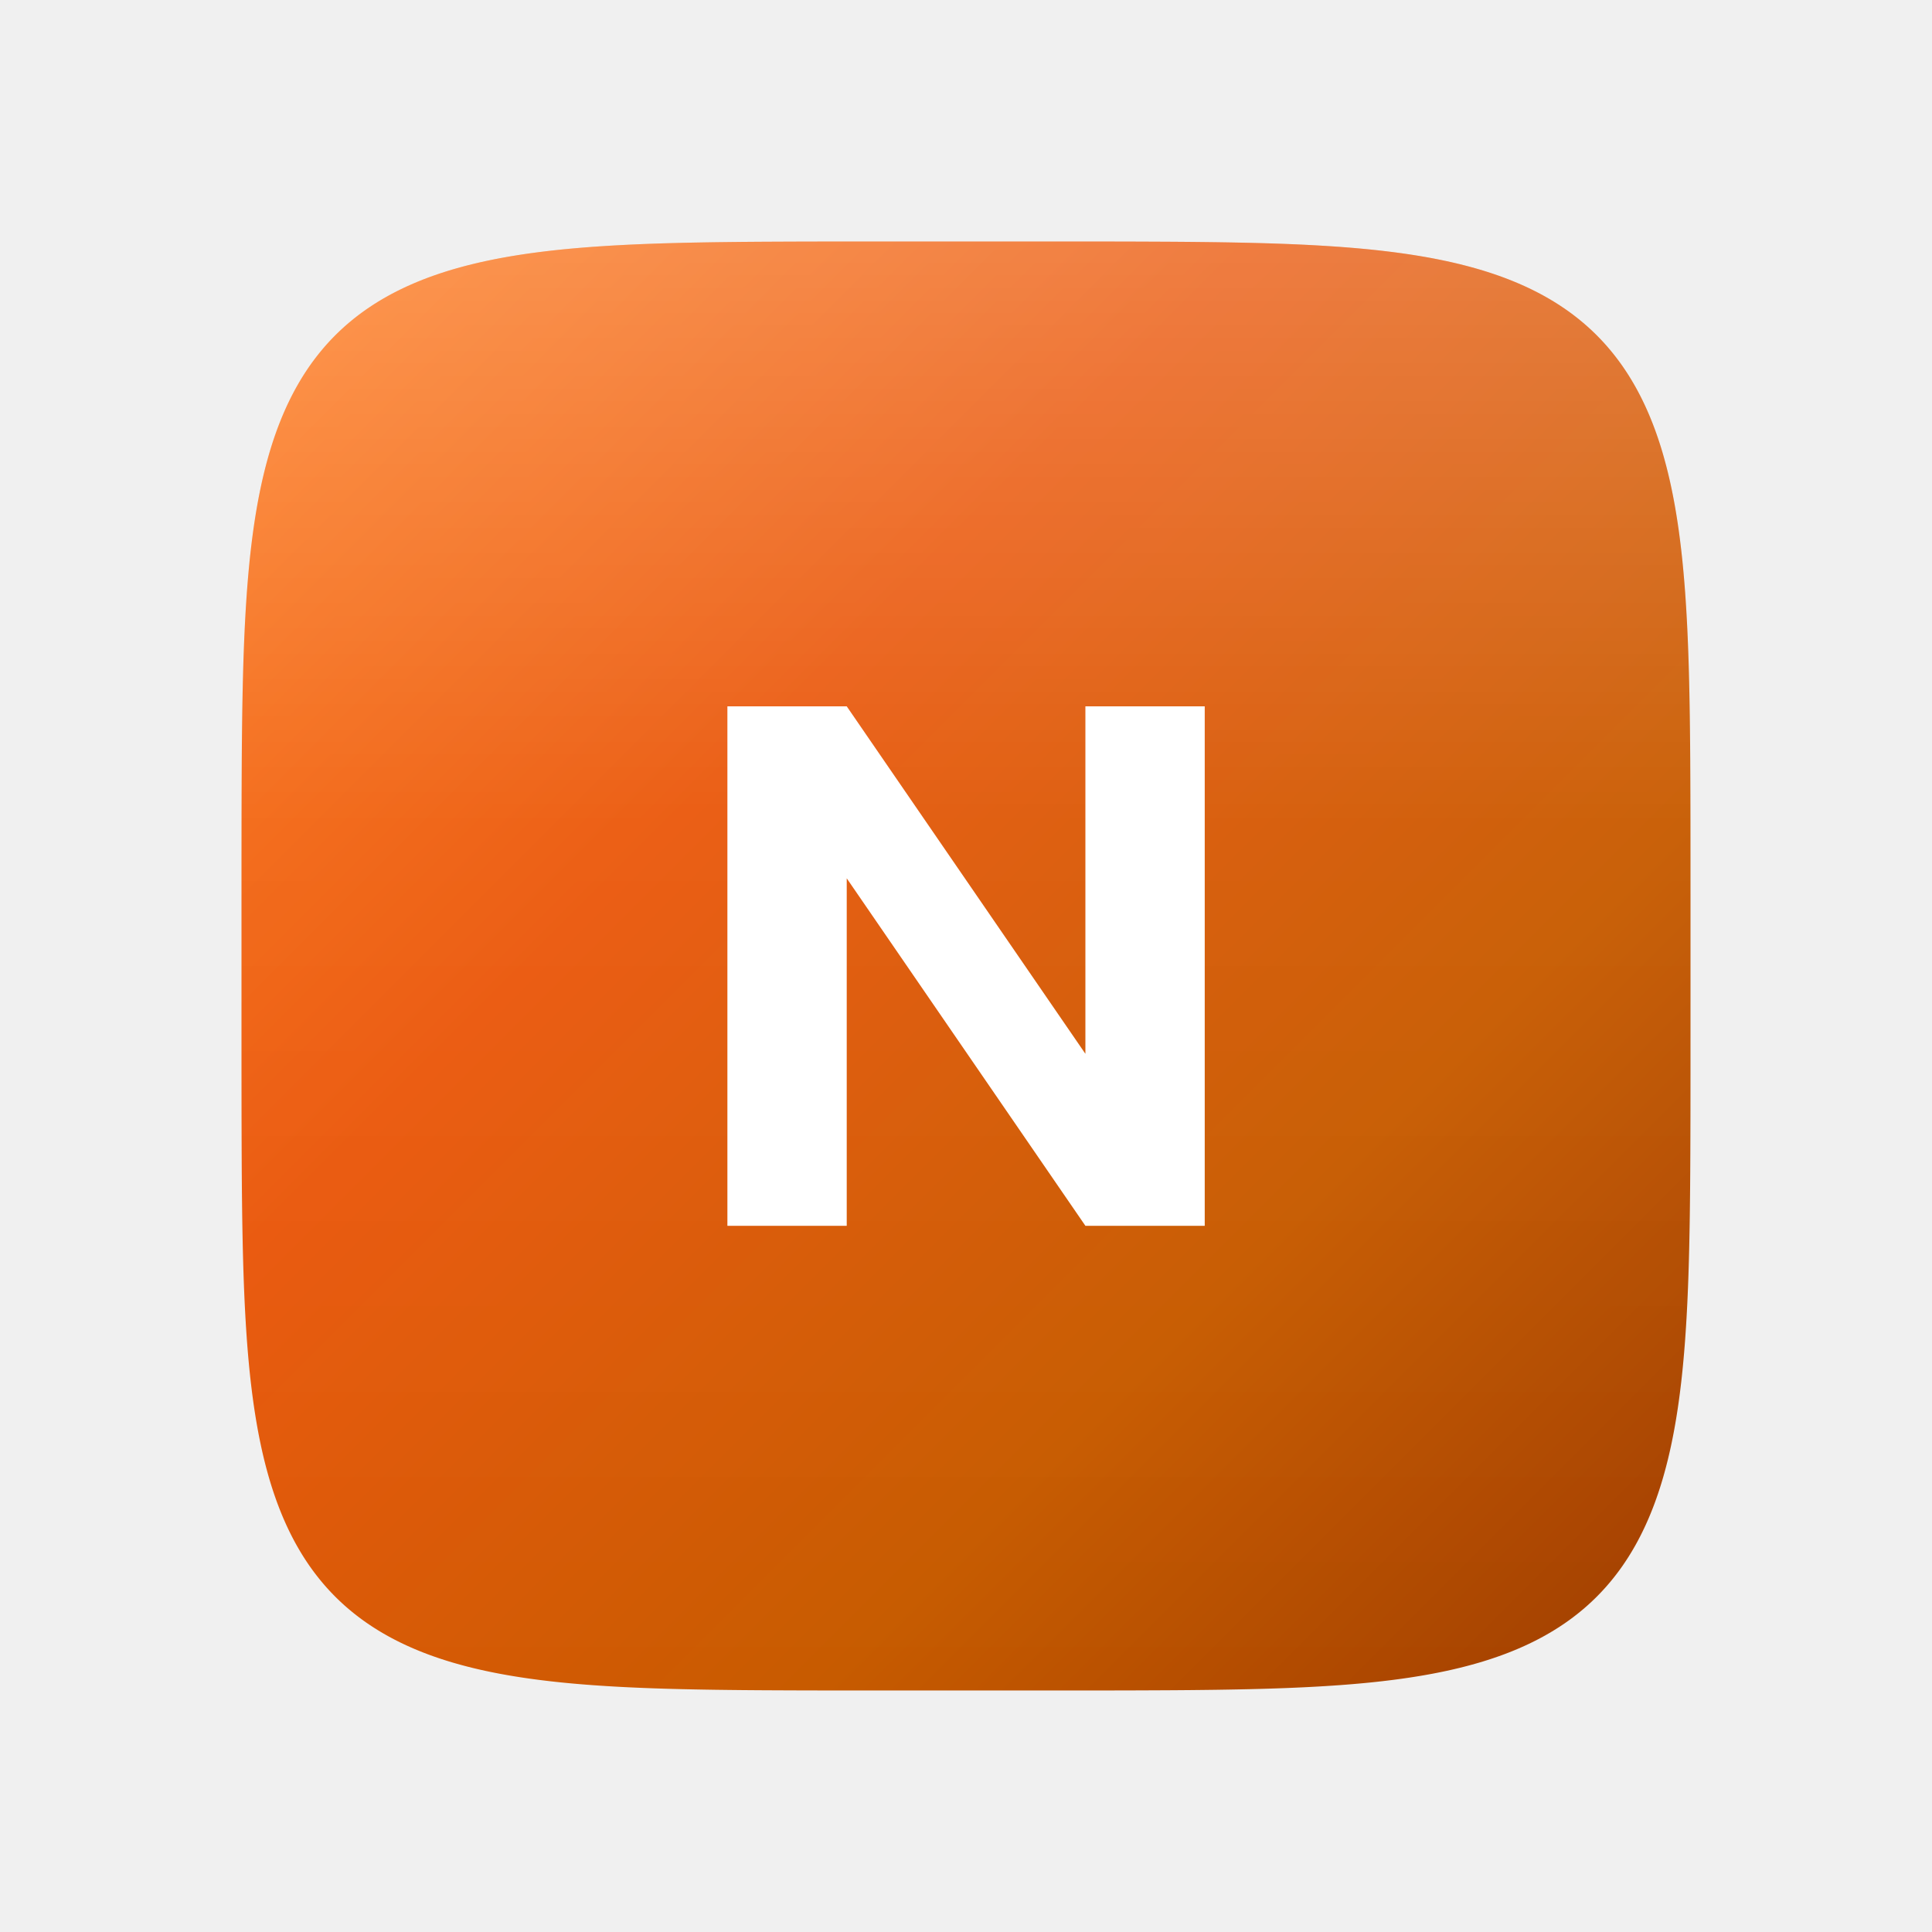
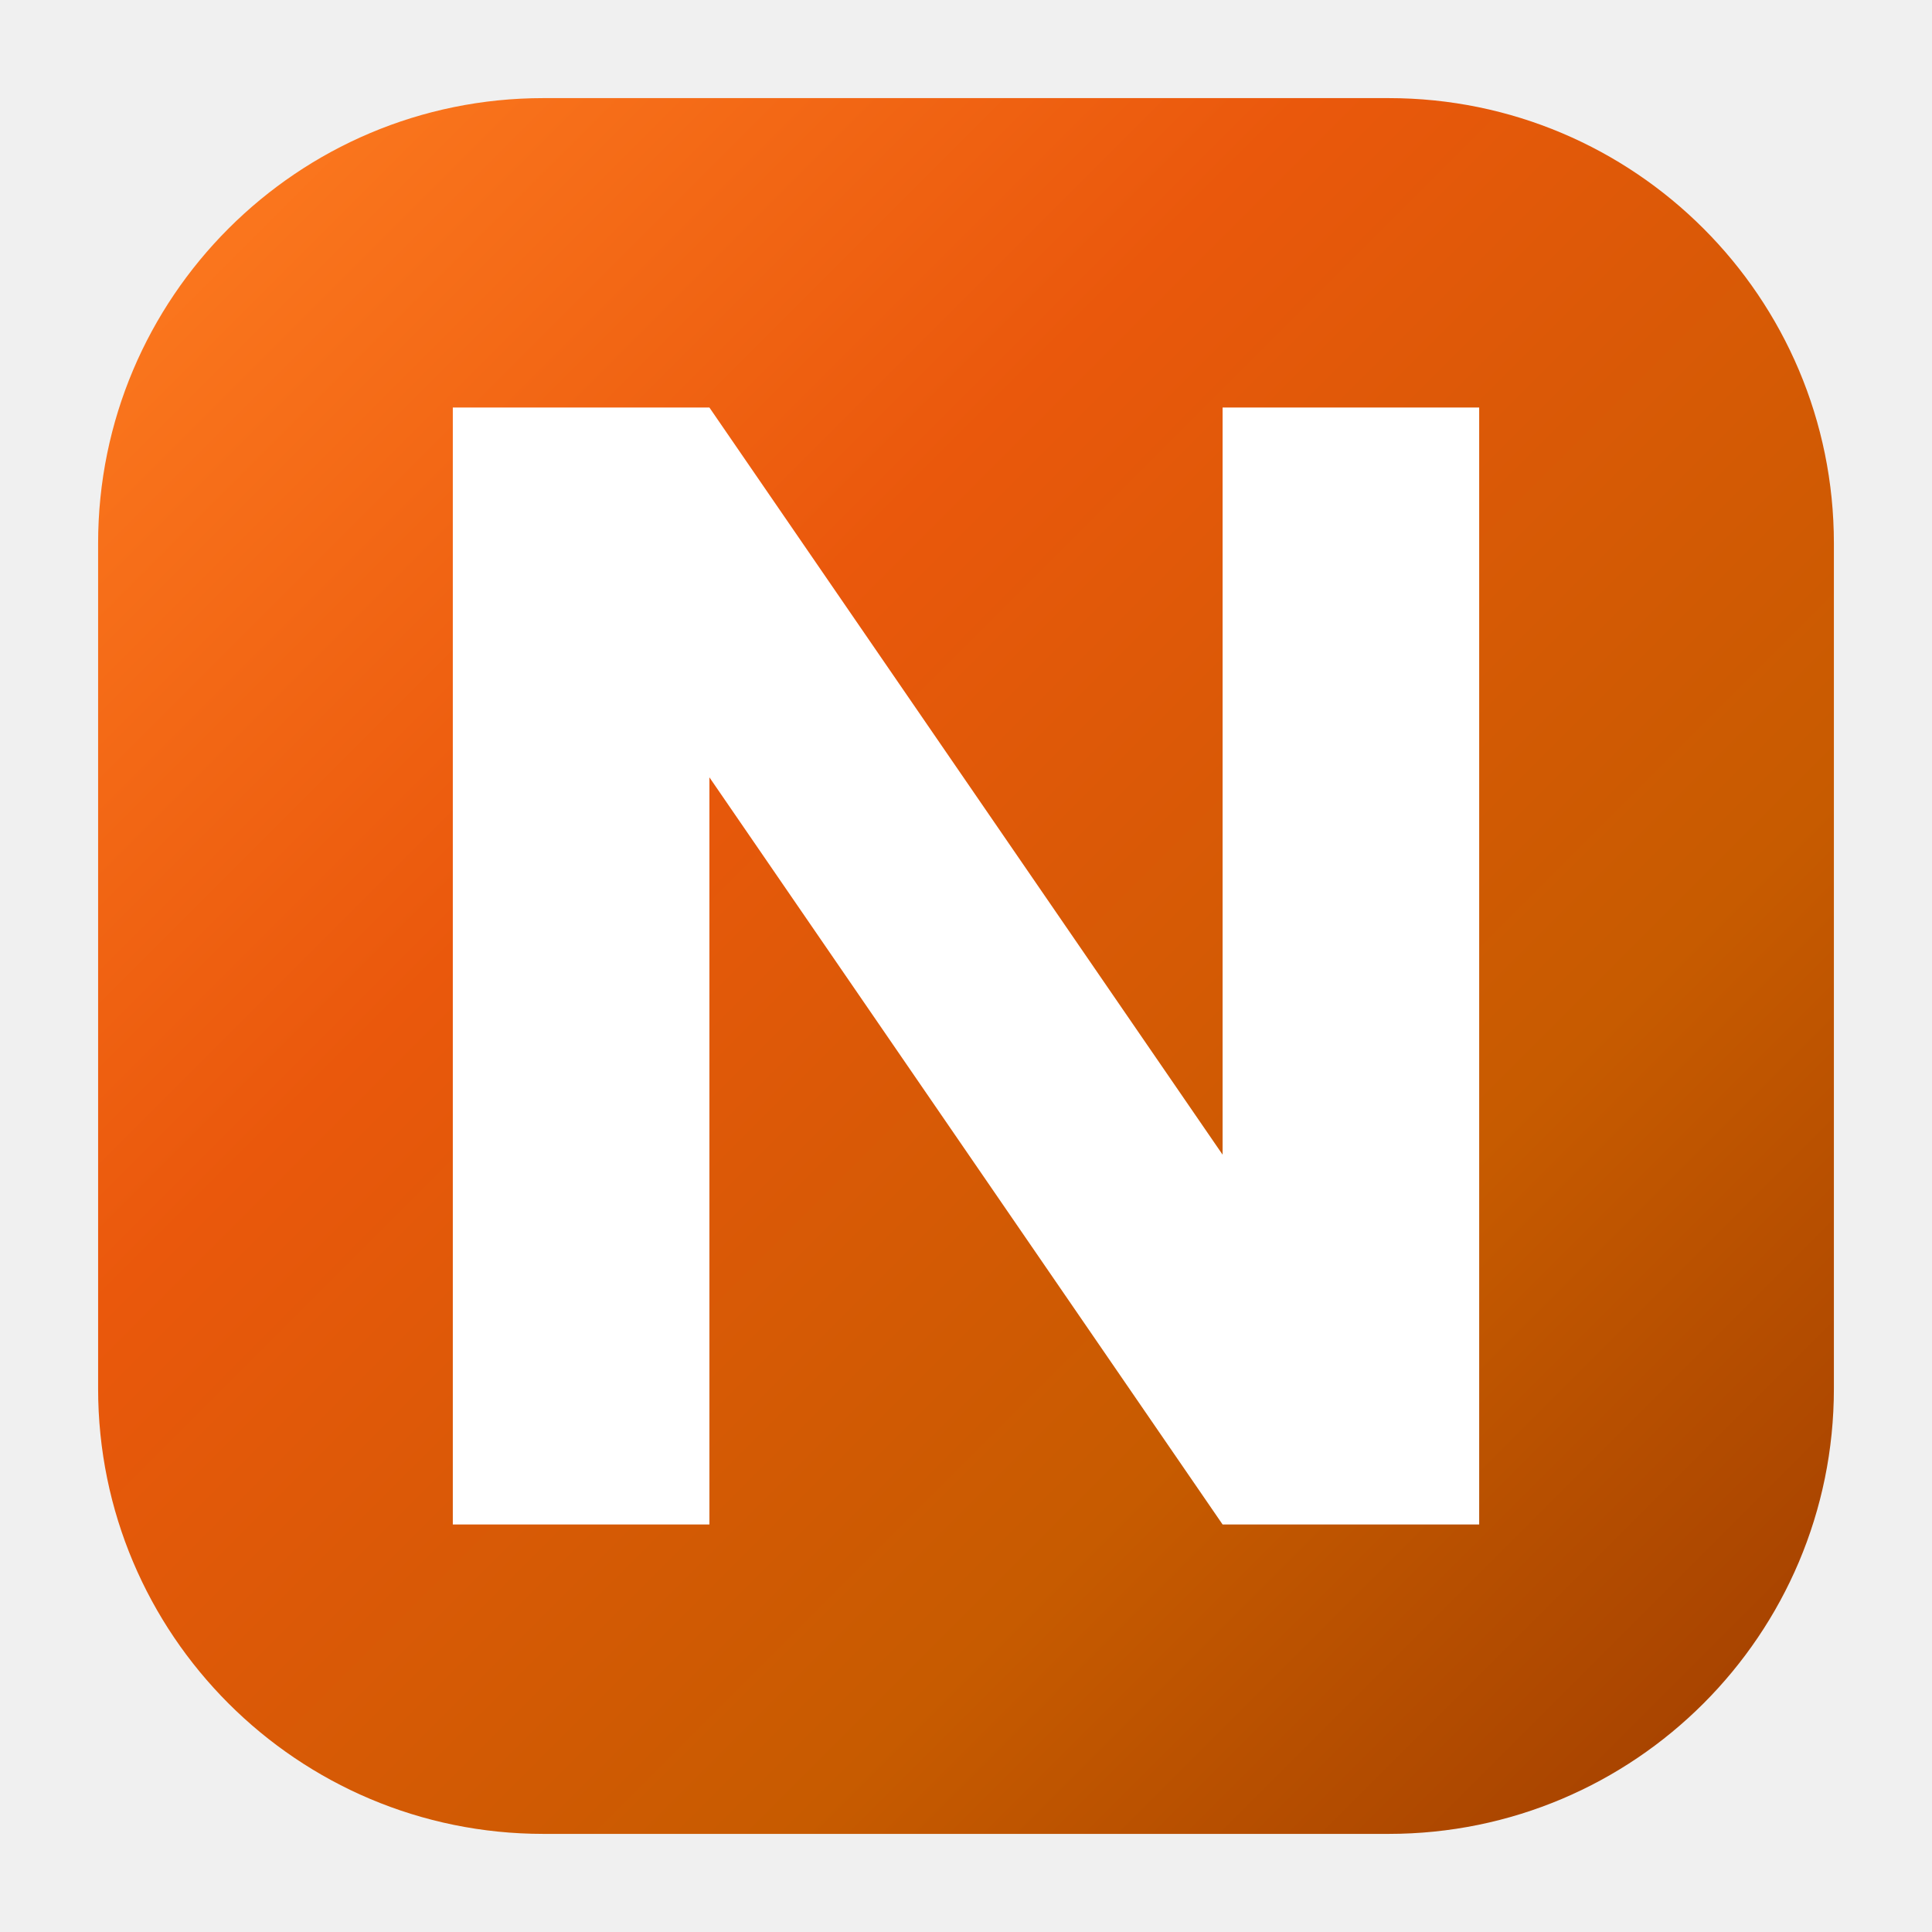
- <svg xmlns="http://www.w3.org/2000/svg" width="192" height="192" viewBox="0 0 192 192">
+ <svg xmlns="http://www.w3.org/2000/svg" width="192" height="192" viewBox="0 0 512 512">
  <defs>
    <linearGradient id="nopalouBrandGrad" x1="0%" y1="0%" x2="100%" y2="100%">
      <stop offset="0%" stop-color="#FF7E22" />
      <stop offset="35%" stop-color="#EA580C" />
      <stop offset="70%" stop-color="#C75B00" />
      <stop offset="100%" stop-color="#9E3C00" />
    </linearGradient>
-     <linearGradient id="nopalouTopSheen" x1="0%" y1="0%" x2="0%" y2="100%">
-       <stop offset="0%" stop-color="#FFFFFF" stop-opacity="0.22" />
-       <stop offset="40%" stop-color="#FFFFFF" stop-opacity="0.04" />
-       <stop offset="100%" stop-color="#FFFFFF" stop-opacity="0.00" />
-     </linearGradient>
-     <clipPath id="squircleClip">
-       <path d="M168.000 96.000 L167.999 106.806 L167.996 110.259 L167.990 112.769 L167.982 114.813 L167.973 116.569 L167.961 118.123 L167.946 119.529 L167.930 120.818 L167.911 122.013 L167.890 123.130 L167.867 124.181 L167.842 125.176 L167.815 126.121 L167.785 127.023 L167.753 127.887 L167.719 128.716 L167.683 129.513 L167.644 130.282 L167.603 131.025 L167.560 131.744 L167.515 132.441 L167.468 133.117 L167.418 133.774 L167.366 134.414 L167.312 135.036 L167.256 135.643 L167.198 136.235 L167.137 136.813 L167.074 137.378 L167.008 137.931 L166.941 138.471 L166.871 139.000 L166.799 139.518 L166.725 140.026 L166.648 140.523 L166.569 141.012 L166.488 141.491 L166.405 141.961 L166.319 142.423 L166.231 142.876 L166.140 143.322 L166.048 143.760 L165.953 144.191 L165.855 144.614 L165.756 145.031 L165.653 145.441 L165.549 145.844 L165.442 146.241 L165.333 146.632 L165.222 147.017 L165.108 147.396 L164.992 147.769 L164.873 148.137 L164.752 148.499 L164.628 148.856 L164.503 149.208 L164.374 149.555 L164.243 149.897 L164.110 150.234 L163.974 150.566 L163.836 150.893 L163.695 151.216 L163.552 151.535 L163.406 151.849 L163.258 152.159 L163.107 152.465 L162.954 152.766 L162.798 153.063 L162.639 153.357 L162.478 153.646 L162.314 153.931 L162.148 154.213 L161.979 154.491 L161.807 154.765 L161.633 155.035 L161.455 155.302 L161.276 155.565 L161.093 155.825 L160.908 156.081 L160.719 156.334 L160.528 156.583 L160.335 156.829 L160.138 157.071 L159.938 157.311 L159.736 157.547 L159.531 157.780 L159.322 158.009 L159.111 158.236 L158.897 158.459 L158.680 158.680 L158.459 158.897 L158.236 159.111 L158.009 159.322 L157.780 159.531 L157.547 159.736 L157.311 159.938 L157.071 160.138 L156.829 160.335 L156.583 160.528 L156.334 160.719 L156.081 160.908 L155.825 161.093 L155.565 161.276 L155.302 161.455 L155.035 161.633 L154.765 161.807 L154.491 161.979 L154.213 162.148 L153.931 162.314 L153.646 162.478 L153.357 162.639 L153.063 162.798 L152.766 162.954 L152.465 163.107 L152.159 163.258 L151.849 163.406 L151.535 163.552 L151.216 163.695 L150.893 163.836 L150.566 163.974 L150.234 164.110 L149.897 164.243 L149.555 164.374 L149.208 164.503 L148.856 164.628 L148.499 164.752 L148.137 164.873 L147.769 164.992 L147.396 165.108 L147.017 165.222 L146.632 165.333 L146.241 165.442 L145.844 165.549 L145.441 165.653 L145.031 165.756 L144.614 165.855 L144.191 165.953 L143.760 166.048 L143.322 166.140 L142.876 166.231 L142.423 166.319 L141.961 166.405 L141.491 166.488 L141.012 166.569 L140.523 166.648 L140.026 166.725 L139.518 166.799 L139.000 166.871 L138.471 166.941 L137.931 167.008 L137.378 167.074 L136.813 167.137 L136.235 167.198 L135.643 167.256 L135.036 167.312 L134.414 167.366 L133.774 167.418 L133.117 167.468 L132.441 167.515 L131.744 167.560 L131.025 167.603 L130.282 167.644 L129.513 167.683 L128.716 167.719 L127.887 167.753 L127.023 167.785 L126.121 167.815 L125.176 167.842 L124.181 167.867 L123.130 167.890 L122.013 167.911 L120.818 167.930 L119.529 167.946 L118.123 167.961 L116.569 167.973 L114.813 167.982 L112.769 167.990 L110.259 167.996 L106.806 167.999 L96.000 168.000 L85.194 167.999 L81.741 167.996 L79.231 167.990 L77.187 167.982 L75.431 167.973 L73.877 167.961 L72.471 167.946 L71.182 167.930 L69.987 167.911 L68.870 167.890 L67.819 167.867 L66.824 167.842 L65.879 167.815 L64.977 167.785 L64.113 167.753 L63.284 167.719 L62.487 167.683 L61.718 167.644 L60.975 167.603 L60.256 167.560 L59.559 167.515 L58.883 167.468 L58.226 167.418 L57.586 167.366 L56.964 167.312 L56.357 167.256 L55.765 167.198 L55.187 167.137 L54.622 167.074 L54.069 167.008 L53.529 166.941 L53.000 166.871 L52.482 166.799 L51.974 166.725 L51.477 166.648 L50.988 166.569 L50.509 166.488 L50.039 166.405 L49.577 166.319 L49.124 166.231 L48.678 166.140 L48.240 166.048 L47.809 165.953 L47.386 165.855 L46.969 165.756 L46.559 165.653 L46.156 165.549 L45.759 165.442 L45.368 165.333 L44.983 165.222 L44.604 165.108 L44.231 164.992 L43.863 164.873 L43.501 164.752 L43.144 164.628 L42.792 164.503 L42.445 164.374 L42.103 164.243 L41.766 164.110 L41.434 163.974 L41.107 163.836 L40.784 163.695 L40.465 163.552 L40.151 163.406 L39.841 163.258 L39.535 163.107 L39.234 162.954 L38.937 162.798 L38.643 162.639 L38.354 162.478 L38.069 162.314 L37.787 162.148 L37.509 161.979 L37.235 161.807 L36.965 161.633 L36.698 161.455 L36.435 161.276 L36.175 161.093 L35.919 160.908 L35.666 160.719 L35.417 160.528 L35.171 160.335 L34.929 160.138 L34.689 159.938 L34.453 159.736 L34.220 159.531 L33.991 159.322 L33.764 159.111 L33.541 158.897 L33.320 158.680 L33.103 158.459 L32.889 158.236 L32.678 158.009 L32.469 157.780 L32.264 157.547 L32.062 157.311 L31.862 157.071 L31.665 156.829 L31.472 156.583 L31.281 156.334 L31.092 156.081 L30.907 155.825 L30.724 155.565 L30.545 155.302 L30.367 155.035 L30.193 154.765 L30.021 154.491 L29.852 154.213 L29.686 153.931 L29.522 153.646 L29.361 153.357 L29.202 153.063 L29.046 152.766 L28.893 152.465 L28.742 152.159 L28.594 151.849 L28.448 151.535 L28.305 151.216 L28.164 150.893 L28.026 150.566 L27.890 150.234 L27.757 149.897 L27.626 149.555 L27.497 149.208 L27.372 148.856 L27.248 148.499 L27.127 148.137 L27.008 147.769 L26.892 147.396 L26.778 147.017 L26.667 146.632 L26.558 146.241 L26.451 145.844 L26.347 145.441 L26.244 145.031 L26.145 144.614 L26.047 144.191 L25.952 143.760 L25.860 143.322 L25.769 142.876 L25.681 142.423 L25.595 141.961 L25.512 141.491 L25.431 141.012 L25.352 140.523 L25.275 140.026 L25.201 139.518 L25.129 139.000 L25.059 138.471 L24.992 137.931 L24.926 137.378 L24.863 136.813 L24.802 136.235 L24.744 135.643 L24.688 135.036 L24.634 134.414 L24.582 133.774 L24.532 133.117 L24.485 132.441 L24.440 131.744 L24.397 131.025 L24.356 130.282 L24.317 129.513 L24.281 128.716 L24.247 127.887 L24.215 127.023 L24.185 126.121 L24.158 125.176 L24.133 124.181 L24.110 123.130 L24.089 122.013 L24.070 120.818 L24.054 119.529 L24.039 118.123 L24.027 116.569 L24.018 114.813 L24.010 112.769 L24.004 110.259 L24.001 106.806 L24.000 96.000 L24.001 85.194 L24.004 81.741 L24.010 79.231 L24.018 77.187 L24.027 75.431 L24.039 73.877 L24.054 72.471 L24.070 71.182 L24.089 69.987 L24.110 68.870 L24.133 67.819 L24.158 66.824 L24.185 65.879 L24.215 64.977 L24.247 64.113 L24.281 63.284 L24.317 62.487 L24.356 61.718 L24.397 60.975 L24.440 60.256 L24.485 59.559 L24.532 58.883 L24.582 58.226 L24.634 57.586 L24.688 56.964 L24.744 56.357 L24.802 55.765 L24.863 55.187 L24.926 54.622 L24.992 54.069 L25.059 53.529 L25.129 53.000 L25.201 52.482 L25.275 51.974 L25.352 51.477 L25.431 50.988 L25.512 50.509 L25.595 50.039 L25.681 49.577 L25.769 49.124 L25.860 48.678 L25.952 48.240 L26.047 47.809 L26.145 47.386 L26.244 46.969 L26.347 46.559 L26.451 46.156 L26.558 45.759 L26.667 45.368 L26.778 44.983 L26.892 44.604 L27.008 44.231 L27.127 43.863 L27.248 43.501 L27.372 43.144 L27.497 42.792 L27.626 42.445 L27.757 42.103 L27.890 41.766 L28.026 41.434 L28.164 41.107 L28.305 40.784 L28.448 40.465 L28.594 40.151 L28.742 39.841 L28.893 39.535 L29.046 39.234 L29.202 38.937 L29.361 38.643 L29.522 38.354 L29.686 38.069 L29.852 37.787 L30.021 37.509 L30.193 37.235 L30.367 36.965 L30.545 36.698 L30.724 36.435 L30.907 36.175 L31.092 35.919 L31.281 35.666 L31.472 35.417 L31.665 35.171 L31.862 34.929 L32.062 34.689 L32.264 34.453 L32.469 34.220 L32.678 33.991 L32.889 33.764 L33.103 33.541 L33.320 33.320 L33.541 33.103 L33.764 32.889 L33.991 32.678 L34.220 32.469 L34.453 32.264 L34.689 32.062 L34.929 31.862 L35.171 31.665 L35.417 31.472 L35.666 31.281 L35.919 31.092 L36.175 30.907 L36.435 30.724 L36.698 30.545 L36.965 30.367 L37.235 30.193 L37.509 30.021 L37.787 29.852 L38.069 29.686 L38.354 29.522 L38.643 29.361 L38.937 29.202 L39.234 29.046 L39.535 28.893 L39.841 28.742 L40.151 28.594 L40.465 28.448 L40.784 28.305 L41.107 28.164 L41.434 28.026 L41.766 27.890 L42.103 27.757 L42.445 27.626 L42.792 27.497 L43.144 27.372 L43.501 27.248 L43.863 27.127 L44.231 27.008 L44.604 26.892 L44.983 26.778 L45.368 26.667 L45.759 26.558 L46.156 26.451 L46.559 26.347 L46.969 26.244 L47.386 26.145 L47.809 26.047 L48.240 25.952 L48.678 25.860 L49.124 25.769 L49.577 25.681 L50.039 25.595 L50.509 25.512 L50.988 25.431 L51.477 25.352 L51.974 25.275 L52.482 25.201 L53.000 25.129 L53.529 25.059 L54.069 24.992 L54.622 24.926 L55.187 24.863 L55.765 24.802 L56.357 24.744 L56.964 24.688 L57.586 24.634 L58.226 24.582 L58.883 24.532 L59.559 24.485 L60.256 24.440 L60.975 24.397 L61.718 24.356 L62.487 24.317 L63.284 24.281 L64.113 24.247 L64.977 24.215 L65.879 24.185 L66.824 24.158 L67.819 24.133 L68.870 24.110 L69.987 24.089 L71.182 24.070 L72.471 24.054 L73.877 24.039 L75.431 24.027 L77.187 24.018 L79.231 24.010 L81.741 24.004 L85.194 24.001 L96.000 24.000 L106.806 24.001 L110.259 24.004 L112.769 24.010 L114.813 24.018 L116.569 24.027 L118.123 24.039 L119.529 24.054 L120.818 24.070 L122.013 24.089 L123.130 24.110 L124.181 24.133 L125.176 24.158 L126.121 24.185 L127.023 24.215 L127.887 24.247 L128.716 24.281 L129.513 24.317 L130.282 24.356 L131.025 24.397 L131.744 24.440 L132.441 24.485 L133.117 24.532 L133.774 24.582 L134.414 24.634 L135.036 24.688 L135.643 24.744 L136.235 24.802 L136.813 24.863 L137.378 24.926 L137.931 24.992 L138.471 25.059 L139.000 25.129 L139.518 25.201 L140.026 25.275 L140.523 25.352 L141.012 25.431 L141.491 25.512 L141.961 25.595 L142.423 25.681 L142.876 25.769 L143.322 25.860 L143.760 25.952 L144.191 26.047 L144.614 26.145 L145.031 26.244 L145.441 26.347 L145.844 26.451 L146.241 26.558 L146.632 26.667 L147.017 26.778 L147.396 26.892 L147.769 27.008 L148.137 27.127 L148.499 27.248 L148.856 27.372 L149.208 27.497 L149.555 27.626 L149.897 27.757 L150.234 27.890 L150.566 28.026 L150.893 28.164 L151.216 28.305 L151.535 28.448 L151.849 28.594 L152.159 28.742 L152.465 28.893 L152.766 29.046 L153.063 29.202 L153.357 29.361 L153.646 29.522 L153.931 29.686 L154.213 29.852 L154.491 30.021 L154.765 30.193 L155.035 30.367 L155.302 30.545 L155.565 30.724 L155.825 30.907 L156.081 31.092 L156.334 31.281 L156.583 31.472 L156.829 31.665 L157.071 31.862 L157.311 32.062 L157.547 32.264 L157.780 32.469 L158.009 32.678 L158.236 32.889 L158.459 33.103 L158.680 33.320 L158.897 33.541 L159.111 33.764 L159.322 33.991 L159.531 34.220 L159.736 34.453 L159.938 34.689 L160.138 34.929 L160.335 35.171 L160.528 35.417 L160.719 35.666 L160.908 35.919 L161.093 36.175 L161.276 36.435 L161.455 36.698 L161.633 36.965 L161.807 37.235 L161.979 37.509 L162.148 37.787 L162.314 38.069 L162.478 38.354 L162.639 38.643 L162.798 38.937 L162.954 39.234 L163.107 39.535 L163.258 39.841 L163.406 40.151 L163.552 40.465 L163.695 40.784 L163.836 41.107 L163.974 41.434 L164.110 41.766 L164.243 42.103 L164.374 42.445 L164.503 42.792 L164.628 43.144 L164.752 43.501 L164.873 43.863 L164.992 44.231 L165.108 44.604 L165.222 44.983 L165.333 45.368 L165.442 45.759 L165.549 46.156 L165.653 46.559 L165.756 46.969 L165.855 47.386 L165.953 47.809 L166.048 48.240 L166.140 48.678 L166.231 49.124 L166.319 49.577 L166.405 50.039 L166.488 50.509 L166.569 50.988 L166.648 51.477 L166.725 51.974 L166.799 52.482 L166.871 53.000 L166.941 53.529 L167.008 54.069 L167.074 54.622 L167.137 55.187 L167.198 55.765 L167.256 56.357 L167.312 56.964 L167.366 57.586 L167.418 58.226 L167.468 58.883 L167.515 59.559 L167.560 60.256 L167.603 60.975 L167.644 61.718 L167.683 62.487 L167.719 63.284 L167.753 64.113 L167.785 64.977 L167.815 65.879 L167.842 66.824 L167.867 67.819 L167.890 68.870 L167.911 69.987 L167.930 71.182 L167.946 72.471 L167.961 73.877 L167.973 75.431 L167.982 77.187 L167.990 79.231 L167.996 81.741 L167.999 85.194 Z" />
-     </clipPath>
  </defs>
-   <path d="M168.000 96.000 L167.999 106.806 L167.996 110.259 L167.990 112.769 L167.982 114.813 L167.973 116.569 L167.961 118.123 L167.946 119.529 L167.930 120.818 L167.911 122.013 L167.890 123.130 L167.867 124.181 L167.842 125.176 L167.815 126.121 L167.785 127.023 L167.753 127.887 L167.719 128.716 L167.683 129.513 L167.644 130.282 L167.603 131.025 L167.560 131.744 L167.515 132.441 L167.468 133.117 L167.418 133.774 L167.366 134.414 L167.312 135.036 L167.256 135.643 L167.198 136.235 L167.137 136.813 L167.074 137.378 L167.008 137.931 L166.941 138.471 L166.871 139.000 L166.799 139.518 L166.725 140.026 L166.648 140.523 L166.569 141.012 L166.488 141.491 L166.405 141.961 L166.319 142.423 L166.231 142.876 L166.140 143.322 L166.048 143.760 L165.953 144.191 L165.855 144.614 L165.756 145.031 L165.653 145.441 L165.549 145.844 L165.442 146.241 L165.333 146.632 L165.222 147.017 L165.108 147.396 L164.992 147.769 L164.873 148.137 L164.752 148.499 L164.628 148.856 L164.503 149.208 L164.374 149.555 L164.243 149.897 L164.110 150.234 L163.974 150.566 L163.836 150.893 L163.695 151.216 L163.552 151.535 L163.406 151.849 L163.258 152.159 L163.107 152.465 L162.954 152.766 L162.798 153.063 L162.639 153.357 L162.478 153.646 L162.314 153.931 L162.148 154.213 L161.979 154.491 L161.807 154.765 L161.633 155.035 L161.455 155.302 L161.276 155.565 L161.093 155.825 L160.908 156.081 L160.719 156.334 L160.528 156.583 L160.335 156.829 L160.138 157.071 L159.938 157.311 L159.736 157.547 L159.531 157.780 L159.322 158.009 L159.111 158.236 L158.897 158.459 L158.680 158.680 L158.459 158.897 L158.236 159.111 L158.009 159.322 L157.780 159.531 L157.547 159.736 L157.311 159.938 L157.071 160.138 L156.829 160.335 L156.583 160.528 L156.334 160.719 L156.081 160.908 L155.825 161.093 L155.565 161.276 L155.302 161.455 L155.035 161.633 L154.765 161.807 L154.491 161.979 L154.213 162.148 L153.931 162.314 L153.646 162.478 L153.357 162.639 L153.063 162.798 L152.766 162.954 L152.465 163.107 L152.159 163.258 L151.849 163.406 L151.535 163.552 L151.216 163.695 L150.893 163.836 L150.566 163.974 L150.234 164.110 L149.897 164.243 L149.555 164.374 L149.208 164.503 L148.856 164.628 L148.499 164.752 L148.137 164.873 L147.769 164.992 L147.396 165.108 L147.017 165.222 L146.632 165.333 L146.241 165.442 L145.844 165.549 L145.441 165.653 L145.031 165.756 L144.614 165.855 L144.191 165.953 L143.760 166.048 L143.322 166.140 L142.876 166.231 L142.423 166.319 L141.961 166.405 L141.491 166.488 L141.012 166.569 L140.523 166.648 L140.026 166.725 L139.518 166.799 L139.000 166.871 L138.471 166.941 L137.931 167.008 L137.378 167.074 L136.813 167.137 L136.235 167.198 L135.643 167.256 L135.036 167.312 L134.414 167.366 L133.774 167.418 L133.117 167.468 L132.441 167.515 L131.744 167.560 L131.025 167.603 L130.282 167.644 L129.513 167.683 L128.716 167.719 L127.887 167.753 L127.023 167.785 L126.121 167.815 L125.176 167.842 L124.181 167.867 L123.130 167.890 L122.013 167.911 L120.818 167.930 L119.529 167.946 L118.123 167.961 L116.569 167.973 L114.813 167.982 L112.769 167.990 L110.259 167.996 L106.806 167.999 L96.000 168.000 L85.194 167.999 L81.741 167.996 L79.231 167.990 L77.187 167.982 L75.431 167.973 L73.877 167.961 L72.471 167.946 L71.182 167.930 L69.987 167.911 L68.870 167.890 L67.819 167.867 L66.824 167.842 L65.879 167.815 L64.977 167.785 L64.113 167.753 L63.284 167.719 L62.487 167.683 L61.718 167.644 L60.975 167.603 L60.256 167.560 L59.559 167.515 L58.883 167.468 L58.226 167.418 L57.586 167.366 L56.964 167.312 L56.357 167.256 L55.765 167.198 L55.187 167.137 L54.622 167.074 L54.069 167.008 L53.529 166.941 L53.000 166.871 L52.482 166.799 L51.974 166.725 L51.477 166.648 L50.988 166.569 L50.509 166.488 L50.039 166.405 L49.577 166.319 L49.124 166.231 L48.678 166.140 L48.240 166.048 L47.809 165.953 L47.386 165.855 L46.969 165.756 L46.559 165.653 L46.156 165.549 L45.759 165.442 L45.368 165.333 L44.983 165.222 L44.604 165.108 L44.231 164.992 L43.863 164.873 L43.501 164.752 L43.144 164.628 L42.792 164.503 L42.445 164.374 L42.103 164.243 L41.766 164.110 L41.434 163.974 L41.107 163.836 L40.784 163.695 L40.465 163.552 L40.151 163.406 L39.841 163.258 L39.535 163.107 L39.234 162.954 L38.937 162.798 L38.643 162.639 L38.354 162.478 L38.069 162.314 L37.787 162.148 L37.509 161.979 L37.235 161.807 L36.965 161.633 L36.698 161.455 L36.435 161.276 L36.175 161.093 L35.919 160.908 L35.666 160.719 L35.417 160.528 L35.171 160.335 L34.929 160.138 L34.689 159.938 L34.453 159.736 L34.220 159.531 L33.991 159.322 L33.764 159.111 L33.541 158.897 L33.320 158.680 L33.103 158.459 L32.889 158.236 L32.678 158.009 L32.469 157.780 L32.264 157.547 L32.062 157.311 L31.862 157.071 L31.665 156.829 L31.472 156.583 L31.281 156.334 L31.092 156.081 L30.907 155.825 L30.724 155.565 L30.545 155.302 L30.367 155.035 L30.193 154.765 L30.021 154.491 L29.852 154.213 L29.686 153.931 L29.522 153.646 L29.361 153.357 L29.202 153.063 L29.046 152.766 L28.893 152.465 L28.742 152.159 L28.594 151.849 L28.448 151.535 L28.305 151.216 L28.164 150.893 L28.026 150.566 L27.890 150.234 L27.757 149.897 L27.626 149.555 L27.497 149.208 L27.372 148.856 L27.248 148.499 L27.127 148.137 L27.008 147.769 L26.892 147.396 L26.778 147.017 L26.667 146.632 L26.558 146.241 L26.451 145.844 L26.347 145.441 L26.244 145.031 L26.145 144.614 L26.047 144.191 L25.952 143.760 L25.860 143.322 L25.769 142.876 L25.681 142.423 L25.595 141.961 L25.512 141.491 L25.431 141.012 L25.352 140.523 L25.275 140.026 L25.201 139.518 L25.129 139.000 L25.059 138.471 L24.992 137.931 L24.926 137.378 L24.863 136.813 L24.802 136.235 L24.744 135.643 L24.688 135.036 L24.634 134.414 L24.582 133.774 L24.532 133.117 L24.485 132.441 L24.440 131.744 L24.397 131.025 L24.356 130.282 L24.317 129.513 L24.281 128.716 L24.247 127.887 L24.215 127.023 L24.185 126.121 L24.158 125.176 L24.133 124.181 L24.110 123.130 L24.089 122.013 L24.070 120.818 L24.054 119.529 L24.039 118.123 L24.027 116.569 L24.018 114.813 L24.010 112.769 L24.004 110.259 L24.001 106.806 L24.000 96.000 L24.001 85.194 L24.004 81.741 L24.010 79.231 L24.018 77.187 L24.027 75.431 L24.039 73.877 L24.054 72.471 L24.070 71.182 L24.089 69.987 L24.110 68.870 L24.133 67.819 L24.158 66.824 L24.185 65.879 L24.215 64.977 L24.247 64.113 L24.281 63.284 L24.317 62.487 L24.356 61.718 L24.397 60.975 L24.440 60.256 L24.485 59.559 L24.532 58.883 L24.582 58.226 L24.634 57.586 L24.688 56.964 L24.744 56.357 L24.802 55.765 L24.863 55.187 L24.926 54.622 L24.992 54.069 L25.059 53.529 L25.129 53.000 L25.201 52.482 L25.275 51.974 L25.352 51.477 L25.431 50.988 L25.512 50.509 L25.595 50.039 L25.681 49.577 L25.769 49.124 L25.860 48.678 L25.952 48.240 L26.047 47.809 L26.145 47.386 L26.244 46.969 L26.347 46.559 L26.451 46.156 L26.558 45.759 L26.667 45.368 L26.778 44.983 L26.892 44.604 L27.008 44.231 L27.127 43.863 L27.248 43.501 L27.372 43.144 L27.497 42.792 L27.626 42.445 L27.757 42.103 L27.890 41.766 L28.026 41.434 L28.164 41.107 L28.305 40.784 L28.448 40.465 L28.594 40.151 L28.742 39.841 L28.893 39.535 L29.046 39.234 L29.202 38.937 L29.361 38.643 L29.522 38.354 L29.686 38.069 L29.852 37.787 L30.021 37.509 L30.193 37.235 L30.367 36.965 L30.545 36.698 L30.724 36.435 L30.907 36.175 L31.092 35.919 L31.281 35.666 L31.472 35.417 L31.665 35.171 L31.862 34.929 L32.062 34.689 L32.264 34.453 L32.469 34.220 L32.678 33.991 L32.889 33.764 L33.103 33.541 L33.320 33.320 L33.541 33.103 L33.764 32.889 L33.991 32.678 L34.220 32.469 L34.453 32.264 L34.689 32.062 L34.929 31.862 L35.171 31.665 L35.417 31.472 L35.666 31.281 L35.919 31.092 L36.175 30.907 L36.435 30.724 L36.698 30.545 L36.965 30.367 L37.235 30.193 L37.509 30.021 L37.787 29.852 L38.069 29.686 L38.354 29.522 L38.643 29.361 L38.937 29.202 L39.234 29.046 L39.535 28.893 L39.841 28.742 L40.151 28.594 L40.465 28.448 L40.784 28.305 L41.107 28.164 L41.434 28.026 L41.766 27.890 L42.103 27.757 L42.445 27.626 L42.792 27.497 L43.144 27.372 L43.501 27.248 L43.863 27.127 L44.231 27.008 L44.604 26.892 L44.983 26.778 L45.368 26.667 L45.759 26.558 L46.156 26.451 L46.559 26.347 L46.969 26.244 L47.386 26.145 L47.809 26.047 L48.240 25.952 L48.678 25.860 L49.124 25.769 L49.577 25.681 L50.039 25.595 L50.509 25.512 L50.988 25.431 L51.477 25.352 L51.974 25.275 L52.482 25.201 L53.000 25.129 L53.529 25.059 L54.069 24.992 L54.622 24.926 L55.187 24.863 L55.765 24.802 L56.357 24.744 L56.964 24.688 L57.586 24.634 L58.226 24.582 L58.883 24.532 L59.559 24.485 L60.256 24.440 L60.975 24.397 L61.718 24.356 L62.487 24.317 L63.284 24.281 L64.113 24.247 L64.977 24.215 L65.879 24.185 L66.824 24.158 L67.819 24.133 L68.870 24.110 L69.987 24.089 L71.182 24.070 L72.471 24.054 L73.877 24.039 L75.431 24.027 L77.187 24.018 L79.231 24.010 L81.741 24.004 L85.194 24.001 L96.000 24.000 L106.806 24.001 L110.259 24.004 L112.769 24.010 L114.813 24.018 L116.569 24.027 L118.123 24.039 L119.529 24.054 L120.818 24.070 L122.013 24.089 L123.130 24.110 L124.181 24.133 L125.176 24.158 L126.121 24.185 L127.023 24.215 L127.887 24.247 L128.716 24.281 L129.513 24.317 L130.282 24.356 L131.025 24.397 L131.744 24.440 L132.441 24.485 L133.117 24.532 L133.774 24.582 L134.414 24.634 L135.036 24.688 L135.643 24.744 L136.235 24.802 L136.813 24.863 L137.378 24.926 L137.931 24.992 L138.471 25.059 L139.000 25.129 L139.518 25.201 L140.026 25.275 L140.523 25.352 L141.012 25.431 L141.491 25.512 L141.961 25.595 L142.423 25.681 L142.876 25.769 L143.322 25.860 L143.760 25.952 L144.191 26.047 L144.614 26.145 L145.031 26.244 L145.441 26.347 L145.844 26.451 L146.241 26.558 L146.632 26.667 L147.017 26.778 L147.396 26.892 L147.769 27.008 L148.137 27.127 L148.499 27.248 L148.856 27.372 L149.208 27.497 L149.555 27.626 L149.897 27.757 L150.234 27.890 L150.566 28.026 L150.893 28.164 L151.216 28.305 L151.535 28.448 L151.849 28.594 L152.159 28.742 L152.465 28.893 L152.766 29.046 L153.063 29.202 L153.357 29.361 L153.646 29.522 L153.931 29.686 L154.213 29.852 L154.491 30.021 L154.765 30.193 L155.035 30.367 L155.302 30.545 L155.565 30.724 L155.825 30.907 L156.081 31.092 L156.334 31.281 L156.583 31.472 L156.829 31.665 L157.071 31.862 L157.311 32.062 L157.547 32.264 L157.780 32.469 L158.009 32.678 L158.236 32.889 L158.459 33.103 L158.680 33.320 L158.897 33.541 L159.111 33.764 L159.322 33.991 L159.531 34.220 L159.736 34.453 L159.938 34.689 L160.138 34.929 L160.335 35.171 L160.528 35.417 L160.719 35.666 L160.908 35.919 L161.093 36.175 L161.276 36.435 L161.455 36.698 L161.633 36.965 L161.807 37.235 L161.979 37.509 L162.148 37.787 L162.314 38.069 L162.478 38.354 L162.639 38.643 L162.798 38.937 L162.954 39.234 L163.107 39.535 L163.258 39.841 L163.406 40.151 L163.552 40.465 L163.695 40.784 L163.836 41.107 L163.974 41.434 L164.110 41.766 L164.243 42.103 L164.374 42.445 L164.503 42.792 L164.628 43.144 L164.752 43.501 L164.873 43.863 L164.992 44.231 L165.108 44.604 L165.222 44.983 L165.333 45.368 L165.442 45.759 L165.549 46.156 L165.653 46.559 L165.756 46.969 L165.855 47.386 L165.953 47.809 L166.048 48.240 L166.140 48.678 L166.231 49.124 L166.319 49.577 L166.405 50.039 L166.488 50.509 L166.569 50.988 L166.648 51.477 L166.725 51.974 L166.799 52.482 L166.871 53.000 L166.941 53.529 L167.008 54.069 L167.074 54.622 L167.137 55.187 L167.198 55.765 L167.256 56.357 L167.312 56.964 L167.366 57.586 L167.418 58.226 L167.468 58.883 L167.515 59.559 L167.560 60.256 L167.603 60.975 L167.644 61.718 L167.683 62.487 L167.719 63.284 L167.753 64.113 L167.785 64.977 L167.815 65.879 L167.842 66.824 L167.867 67.819 L167.890 68.870 L167.911 69.987 L167.930 71.182 L167.946 72.471 L167.961 73.877 L167.973 75.431 L167.982 77.187 L167.990 79.231 L167.996 81.741 L167.999 85.194 Z" fill="url(#nopalouBrandGrad)" />
-   <path d="M168.000 96.000 L167.999 106.806 L167.996 110.259 L167.990 112.769 L167.982 114.813 L167.973 116.569 L167.961 118.123 L167.946 119.529 L167.930 120.818 L167.911 122.013 L167.890 123.130 L167.867 124.181 L167.842 125.176 L167.815 126.121 L167.785 127.023 L167.753 127.887 L167.719 128.716 L167.683 129.513 L167.644 130.282 L167.603 131.025 L167.560 131.744 L167.515 132.441 L167.468 133.117 L167.418 133.774 L167.366 134.414 L167.312 135.036 L167.256 135.643 L167.198 136.235 L167.137 136.813 L167.074 137.378 L167.008 137.931 L166.941 138.471 L166.871 139.000 L166.799 139.518 L166.725 140.026 L166.648 140.523 L166.569 141.012 L166.488 141.491 L166.405 141.961 L166.319 142.423 L166.231 142.876 L166.140 143.322 L166.048 143.760 L165.953 144.191 L165.855 144.614 L165.756 145.031 L165.653 145.441 L165.549 145.844 L165.442 146.241 L165.333 146.632 L165.222 147.017 L165.108 147.396 L164.992 147.769 L164.873 148.137 L164.752 148.499 L164.628 148.856 L164.503 149.208 L164.374 149.555 L164.243 149.897 L164.110 150.234 L163.974 150.566 L163.836 150.893 L163.695 151.216 L163.552 151.535 L163.406 151.849 L163.258 152.159 L163.107 152.465 L162.954 152.766 L162.798 153.063 L162.639 153.357 L162.478 153.646 L162.314 153.931 L162.148 154.213 L161.979 154.491 L161.807 154.765 L161.633 155.035 L161.455 155.302 L161.276 155.565 L161.093 155.825 L160.908 156.081 L160.719 156.334 L160.528 156.583 L160.335 156.829 L160.138 157.071 L159.938 157.311 L159.736 157.547 L159.531 157.780 L159.322 158.009 L159.111 158.236 L158.897 158.459 L158.680 158.680 L158.459 158.897 L158.236 159.111 L158.009 159.322 L157.780 159.531 L157.547 159.736 L157.311 159.938 L157.071 160.138 L156.829 160.335 L156.583 160.528 L156.334 160.719 L156.081 160.908 L155.825 161.093 L155.565 161.276 L155.302 161.455 L155.035 161.633 L154.765 161.807 L154.491 161.979 L154.213 162.148 L153.931 162.314 L153.646 162.478 L153.357 162.639 L153.063 162.798 L152.766 162.954 L152.465 163.107 L152.159 163.258 L151.849 163.406 L151.535 163.552 L151.216 163.695 L150.893 163.836 L150.566 163.974 L150.234 164.110 L149.897 164.243 L149.555 164.374 L149.208 164.503 L148.856 164.628 L148.499 164.752 L148.137 164.873 L147.769 164.992 L147.396 165.108 L147.017 165.222 L146.632 165.333 L146.241 165.442 L145.844 165.549 L145.441 165.653 L145.031 165.756 L144.614 165.855 L144.191 165.953 L143.760 166.048 L143.322 166.140 L142.876 166.231 L142.423 166.319 L141.961 166.405 L141.491 166.488 L141.012 166.569 L140.523 166.648 L140.026 166.725 L139.518 166.799 L139.000 166.871 L138.471 166.941 L137.931 167.008 L137.378 167.074 L136.813 167.137 L136.235 167.198 L135.643 167.256 L135.036 167.312 L134.414 167.366 L133.774 167.418 L133.117 167.468 L132.441 167.515 L131.744 167.560 L131.025 167.603 L130.282 167.644 L129.513 167.683 L128.716 167.719 L127.887 167.753 L127.023 167.785 L126.121 167.815 L125.176 167.842 L124.181 167.867 L123.130 167.890 L122.013 167.911 L120.818 167.930 L119.529 167.946 L118.123 167.961 L116.569 167.973 L114.813 167.982 L112.769 167.990 L110.259 167.996 L106.806 167.999 L96.000 168.000 L85.194 167.999 L81.741 167.996 L79.231 167.990 L77.187 167.982 L75.431 167.973 L73.877 167.961 L72.471 167.946 L71.182 167.930 L69.987 167.911 L68.870 167.890 L67.819 167.867 L66.824 167.842 L65.879 167.815 L64.977 167.785 L64.113 167.753 L63.284 167.719 L62.487 167.683 L61.718 167.644 L60.975 167.603 L60.256 167.560 L59.559 167.515 L58.883 167.468 L58.226 167.418 L57.586 167.366 L56.964 167.312 L56.357 167.256 L55.765 167.198 L55.187 167.137 L54.622 167.074 L54.069 167.008 L53.529 166.941 L53.000 166.871 L52.482 166.799 L51.974 166.725 L51.477 166.648 L50.988 166.569 L50.509 166.488 L50.039 166.405 L49.577 166.319 L49.124 166.231 L48.678 166.140 L48.240 166.048 L47.809 165.953 L47.386 165.855 L46.969 165.756 L46.559 165.653 L46.156 165.549 L45.759 165.442 L45.368 165.333 L44.983 165.222 L44.604 165.108 L44.231 164.992 L43.863 164.873 L43.501 164.752 L43.144 164.628 L42.792 164.503 L42.445 164.374 L42.103 164.243 L41.766 164.110 L41.434 163.974 L41.107 163.836 L40.784 163.695 L40.465 163.552 L40.151 163.406 L39.841 163.258 L39.535 163.107 L39.234 162.954 L38.937 162.798 L38.643 162.639 L38.354 162.478 L38.069 162.314 L37.787 162.148 L37.509 161.979 L37.235 161.807 L36.965 161.633 L36.698 161.455 L36.435 161.276 L36.175 161.093 L35.919 160.908 L35.666 160.719 L35.417 160.528 L35.171 160.335 L34.929 160.138 L34.689 159.938 L34.453 159.736 L34.220 159.531 L33.991 159.322 L33.764 159.111 L33.541 158.897 L33.320 158.680 L33.103 158.459 L32.889 158.236 L32.678 158.009 L32.469 157.780 L32.264 157.547 L32.062 157.311 L31.862 157.071 L31.665 156.829 L31.472 156.583 L31.281 156.334 L31.092 156.081 L30.907 155.825 L30.724 155.565 L30.545 155.302 L30.367 155.035 L30.193 154.765 L30.021 154.491 L29.852 154.213 L29.686 153.931 L29.522 153.646 L29.361 153.357 L29.202 153.063 L29.046 152.766 L28.893 152.465 L28.742 152.159 L28.594 151.849 L28.448 151.535 L28.305 151.216 L28.164 150.893 L28.026 150.566 L27.890 150.234 L27.757 149.897 L27.626 149.555 L27.497 149.208 L27.372 148.856 L27.248 148.499 L27.127 148.137 L27.008 147.769 L26.892 147.396 L26.778 147.017 L26.667 146.632 L26.558 146.241 L26.451 145.844 L26.347 145.441 L26.244 145.031 L26.145 144.614 L26.047 144.191 L25.952 143.760 L25.860 143.322 L25.769 142.876 L25.681 142.423 L25.595 141.961 L25.512 141.491 L25.431 141.012 L25.352 140.523 L25.275 140.026 L25.201 139.518 L25.129 139.000 L25.059 138.471 L24.992 137.931 L24.926 137.378 L24.863 136.813 L24.802 136.235 L24.744 135.643 L24.688 135.036 L24.634 134.414 L24.582 133.774 L24.532 133.117 L24.485 132.441 L24.440 131.744 L24.397 131.025 L24.356 130.282 L24.317 129.513 L24.281 128.716 L24.247 127.887 L24.215 127.023 L24.185 126.121 L24.158 125.176 L24.133 124.181 L24.110 123.130 L24.089 122.013 L24.070 120.818 L24.054 119.529 L24.039 118.123 L24.027 116.569 L24.018 114.813 L24.010 112.769 L24.004 110.259 L24.001 106.806 L24.000 96.000 L24.001 85.194 L24.004 81.741 L24.010 79.231 L24.018 77.187 L24.027 75.431 L24.039 73.877 L24.054 72.471 L24.070 71.182 L24.089 69.987 L24.110 68.870 L24.133 67.819 L24.158 66.824 L24.185 65.879 L24.215 64.977 L24.247 64.113 L24.281 63.284 L24.317 62.487 L24.356 61.718 L24.397 60.975 L24.440 60.256 L24.485 59.559 L24.532 58.883 L24.582 58.226 L24.634 57.586 L24.688 56.964 L24.744 56.357 L24.802 55.765 L24.863 55.187 L24.926 54.622 L24.992 54.069 L25.059 53.529 L25.129 53.000 L25.201 52.482 L25.275 51.974 L25.352 51.477 L25.431 50.988 L25.512 50.509 L25.595 50.039 L25.681 49.577 L25.769 49.124 L25.860 48.678 L25.952 48.240 L26.047 47.809 L26.145 47.386 L26.244 46.969 L26.347 46.559 L26.451 46.156 L26.558 45.759 L26.667 45.368 L26.778 44.983 L26.892 44.604 L27.008 44.231 L27.127 43.863 L27.248 43.501 L27.372 43.144 L27.497 42.792 L27.626 42.445 L27.757 42.103 L27.890 41.766 L28.026 41.434 L28.164 41.107 L28.305 40.784 L28.448 40.465 L28.594 40.151 L28.742 39.841 L28.893 39.535 L29.046 39.234 L29.202 38.937 L29.361 38.643 L29.522 38.354 L29.686 38.069 L29.852 37.787 L30.021 37.509 L30.193 37.235 L30.367 36.965 L30.545 36.698 L30.724 36.435 L30.907 36.175 L31.092 35.919 L31.281 35.666 L31.472 35.417 L31.665 35.171 L31.862 34.929 L32.062 34.689 L32.264 34.453 L32.469 34.220 L32.678 33.991 L32.889 33.764 L33.103 33.541 L33.320 33.320 L33.541 33.103 L33.764 32.889 L33.991 32.678 L34.220 32.469 L34.453 32.264 L34.689 32.062 L34.929 31.862 L35.171 31.665 L35.417 31.472 L35.666 31.281 L35.919 31.092 L36.175 30.907 L36.435 30.724 L36.698 30.545 L36.965 30.367 L37.235 30.193 L37.509 30.021 L37.787 29.852 L38.069 29.686 L38.354 29.522 L38.643 29.361 L38.937 29.202 L39.234 29.046 L39.535 28.893 L39.841 28.742 L40.151 28.594 L40.465 28.448 L40.784 28.305 L41.107 28.164 L41.434 28.026 L41.766 27.890 L42.103 27.757 L42.445 27.626 L42.792 27.497 L43.144 27.372 L43.501 27.248 L43.863 27.127 L44.231 27.008 L44.604 26.892 L44.983 26.778 L45.368 26.667 L45.759 26.558 L46.156 26.451 L46.559 26.347 L46.969 26.244 L47.386 26.145 L47.809 26.047 L48.240 25.952 L48.678 25.860 L49.124 25.769 L49.577 25.681 L50.039 25.595 L50.509 25.512 L50.988 25.431 L51.477 25.352 L51.974 25.275 L52.482 25.201 L53.000 25.129 L53.529 25.059 L54.069 24.992 L54.622 24.926 L55.187 24.863 L55.765 24.802 L56.357 24.744 L56.964 24.688 L57.586 24.634 L58.226 24.582 L58.883 24.532 L59.559 24.485 L60.256 24.440 L60.975 24.397 L61.718 24.356 L62.487 24.317 L63.284 24.281 L64.113 24.247 L64.977 24.215 L65.879 24.185 L66.824 24.158 L67.819 24.133 L68.870 24.110 L69.987 24.089 L71.182 24.070 L72.471 24.054 L73.877 24.039 L75.431 24.027 L77.187 24.018 L79.231 24.010 L81.741 24.004 L85.194 24.001 L96.000 24.000 L106.806 24.001 L110.259 24.004 L112.769 24.010 L114.813 24.018 L116.569 24.027 L118.123 24.039 L119.529 24.054 L120.818 24.070 L122.013 24.089 L123.130 24.110 L124.181 24.133 L125.176 24.158 L126.121 24.185 L127.023 24.215 L127.887 24.247 L128.716 24.281 L129.513 24.317 L130.282 24.356 L131.025 24.397 L131.744 24.440 L132.441 24.485 L133.117 24.532 L133.774 24.582 L134.414 24.634 L135.036 24.688 L135.643 24.744 L136.235 24.802 L136.813 24.863 L137.378 24.926 L137.931 24.992 L138.471 25.059 L139.000 25.129 L139.518 25.201 L140.026 25.275 L140.523 25.352 L141.012 25.431 L141.491 25.512 L141.961 25.595 L142.423 25.681 L142.876 25.769 L143.322 25.860 L143.760 25.952 L144.191 26.047 L144.614 26.145 L145.031 26.244 L145.441 26.347 L145.844 26.451 L146.241 26.558 L146.632 26.667 L147.017 26.778 L147.396 26.892 L147.769 27.008 L148.137 27.127 L148.499 27.248 L148.856 27.372 L149.208 27.497 L149.555 27.626 L149.897 27.757 L150.234 27.890 L150.566 28.026 L150.893 28.164 L151.216 28.305 L151.535 28.448 L151.849 28.594 L152.159 28.742 L152.465 28.893 L152.766 29.046 L153.063 29.202 L153.357 29.361 L153.646 29.522 L153.931 29.686 L154.213 29.852 L154.491 30.021 L154.765 30.193 L155.035 30.367 L155.302 30.545 L155.565 30.724 L155.825 30.907 L156.081 31.092 L156.334 31.281 L156.583 31.472 L156.829 31.665 L157.071 31.862 L157.311 32.062 L157.547 32.264 L157.780 32.469 L158.009 32.678 L158.236 32.889 L158.459 33.103 L158.680 33.320 L158.897 33.541 L159.111 33.764 L159.322 33.991 L159.531 34.220 L159.736 34.453 L159.938 34.689 L160.138 34.929 L160.335 35.171 L160.528 35.417 L160.719 35.666 L160.908 35.919 L161.093 36.175 L161.276 36.435 L161.455 36.698 L161.633 36.965 L161.807 37.235 L161.979 37.509 L162.148 37.787 L162.314 38.069 L162.478 38.354 L162.639 38.643 L162.798 38.937 L162.954 39.234 L163.107 39.535 L163.258 39.841 L163.406 40.151 L163.552 40.465 L163.695 40.784 L163.836 41.107 L163.974 41.434 L164.110 41.766 L164.243 42.103 L164.374 42.445 L164.503 42.792 L164.628 43.144 L164.752 43.501 L164.873 43.863 L164.992 44.231 L165.108 44.604 L165.222 44.983 L165.333 45.368 L165.442 45.759 L165.549 46.156 L165.653 46.559 L165.756 46.969 L165.855 47.386 L165.953 47.809 L166.048 48.240 L166.140 48.678 L166.231 49.124 L166.319 49.577 L166.405 50.039 L166.488 50.509 L166.569 50.988 L166.648 51.477 L166.725 51.974 L166.799 52.482 L166.871 53.000 L166.941 53.529 L167.008 54.069 L167.074 54.622 L167.137 55.187 L167.198 55.765 L167.256 56.357 L167.312 56.964 L167.366 57.586 L167.418 58.226 L167.468 58.883 L167.515 59.559 L167.560 60.256 L167.603 60.975 L167.644 61.718 L167.683 62.487 L167.719 63.284 L167.753 64.113 L167.785 64.977 L167.815 65.879 L167.842 66.824 L167.867 67.819 L167.890 68.870 L167.911 69.987 L167.930 71.182 L167.946 72.471 L167.961 73.877 L167.973 75.431 L167.982 77.187 L167.990 79.231 L167.996 81.741 L167.999 85.194 Z" fill="url(#nopalouTopSheen)" clip-path="url(#squircleClip)" />
-   <g transform="translate(51.36, 51.36) scale(0.1744)">
-     <path fill-rule="evenodd" d="M120 108h272v296H120Z M324 108H188l136 198Z M188 404h136L188 206Z" fill="#FFFFFF" />
-   </g>
+   <rect x="26" y="26" width="460" height="460" rx="118" fill="url(#nopalouBrandGrad)" />
+   <path fill-rule="evenodd" d="M120 108h272v296H120Z M324 108H188l136 198Z M188 404h136L188 206Z" fill="#FFFFFF" />
</svg>
